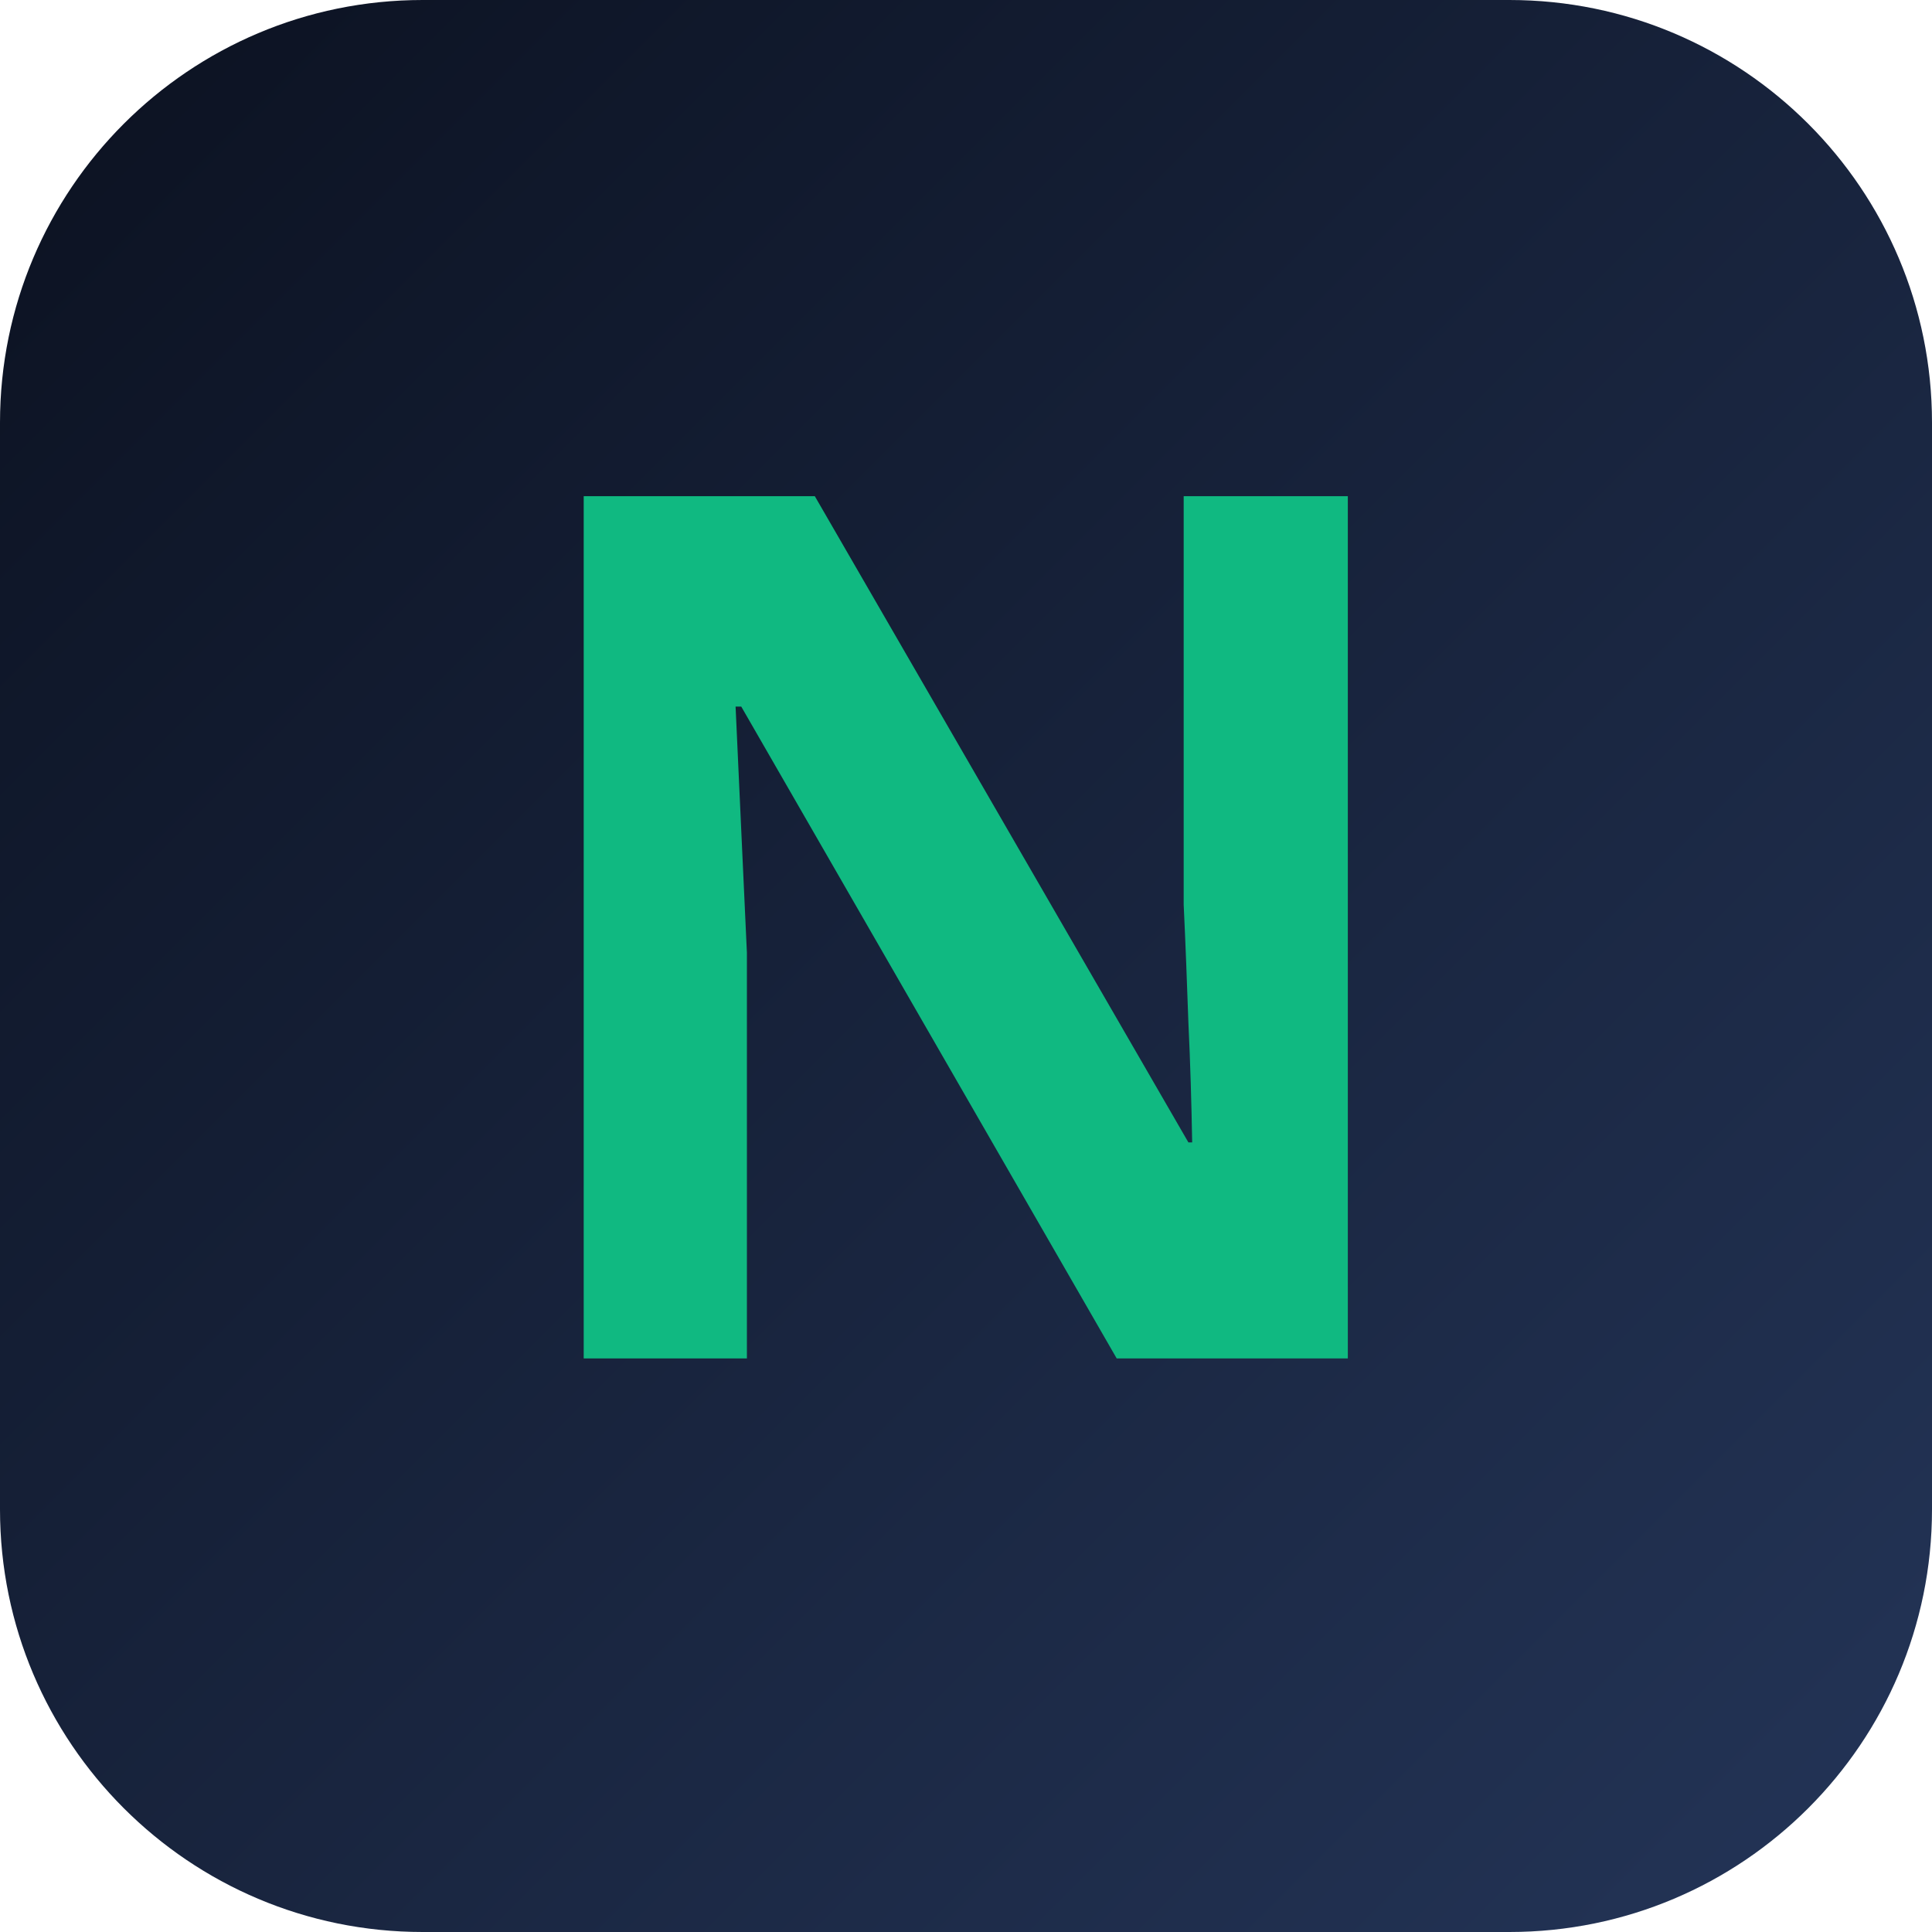
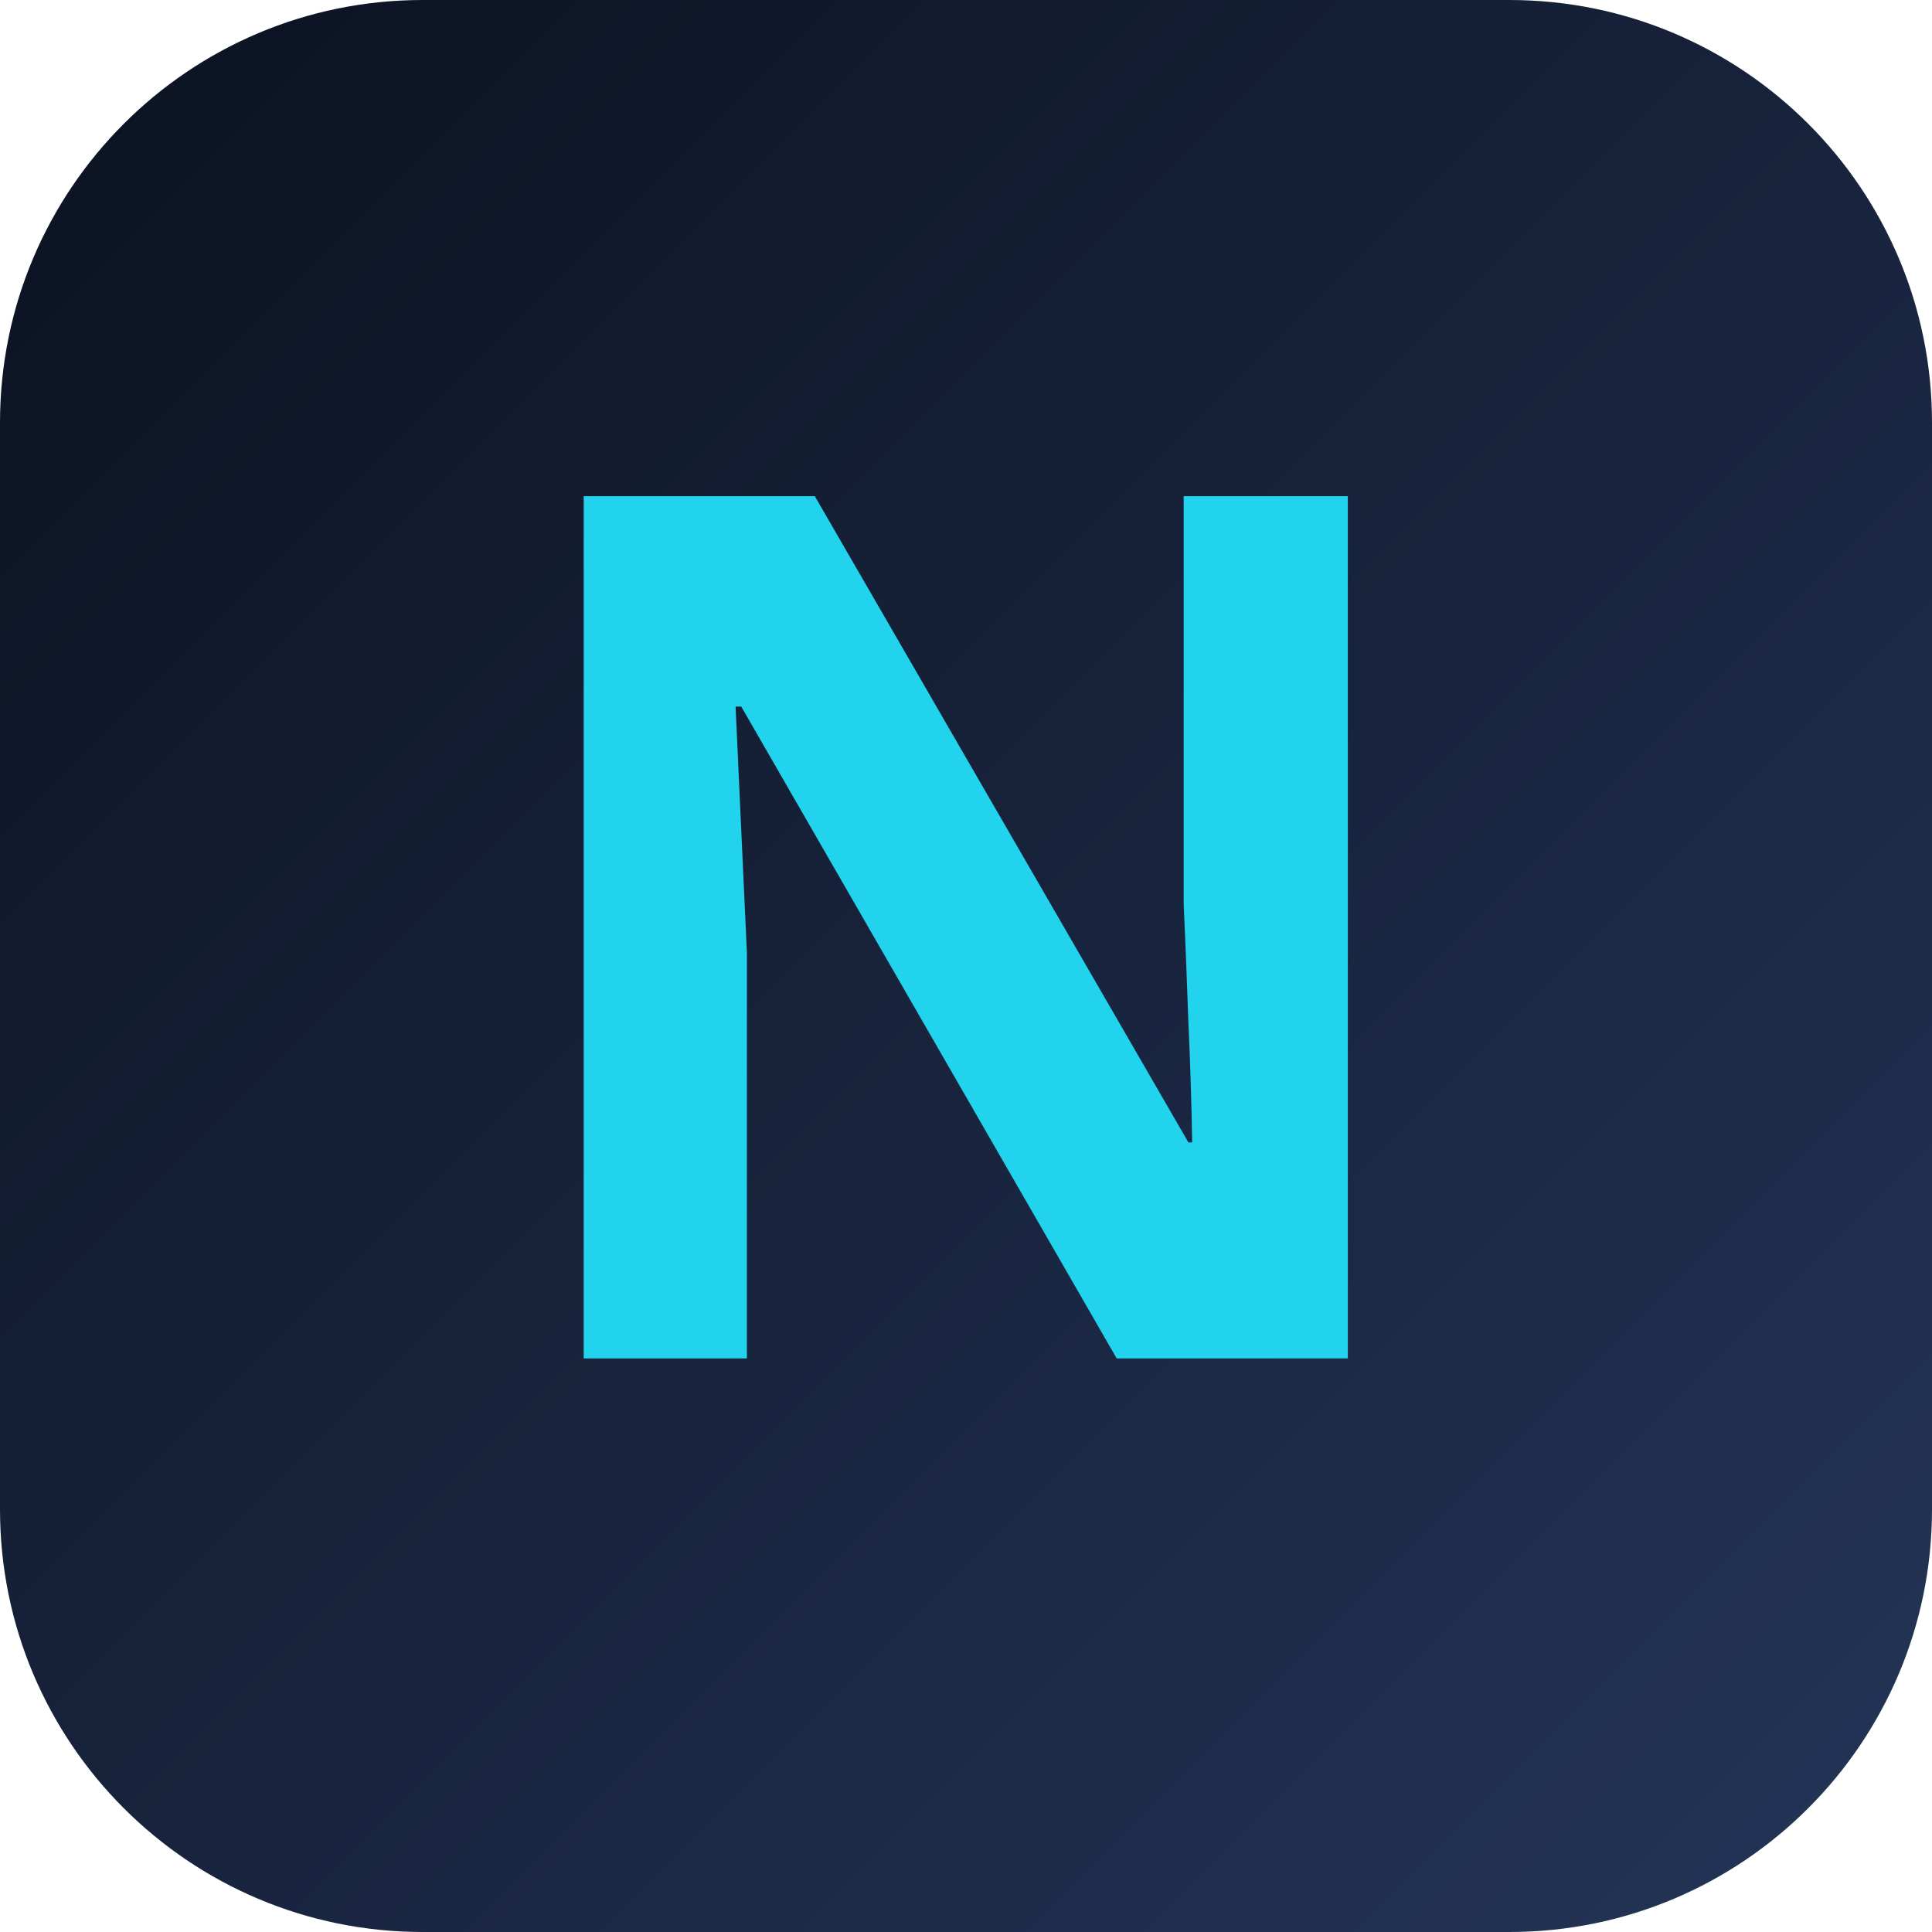
<svg xmlns="http://www.w3.org/2000/svg" viewBox="0 0 32 32">
  <defs>
    <linearGradient id="bg" x1="0%" y1="0%" x2="100%" y2="100%">
      <stop offset="0%" stop-color="#0B1120" />
      <stop offset="100%" stop-color="#243558" />
    </linearGradient>
  </defs>
  <rect width="32" height="32" rx="7" fill="url(#bg)" />
-   <text x="16" y="22.5" text-anchor="middle" font-family="Montserrat, Arial Black, sans-serif" font-weight="800" font-size="20" fill="#10B981">N</text>
+   <text x="16" y="22.5" text-anchor="middle" font-family="Montserrat, Arial Black, sans-serif" font-weight="800" font-size="20" fill="#22D3EE">N</text>
</svg>
